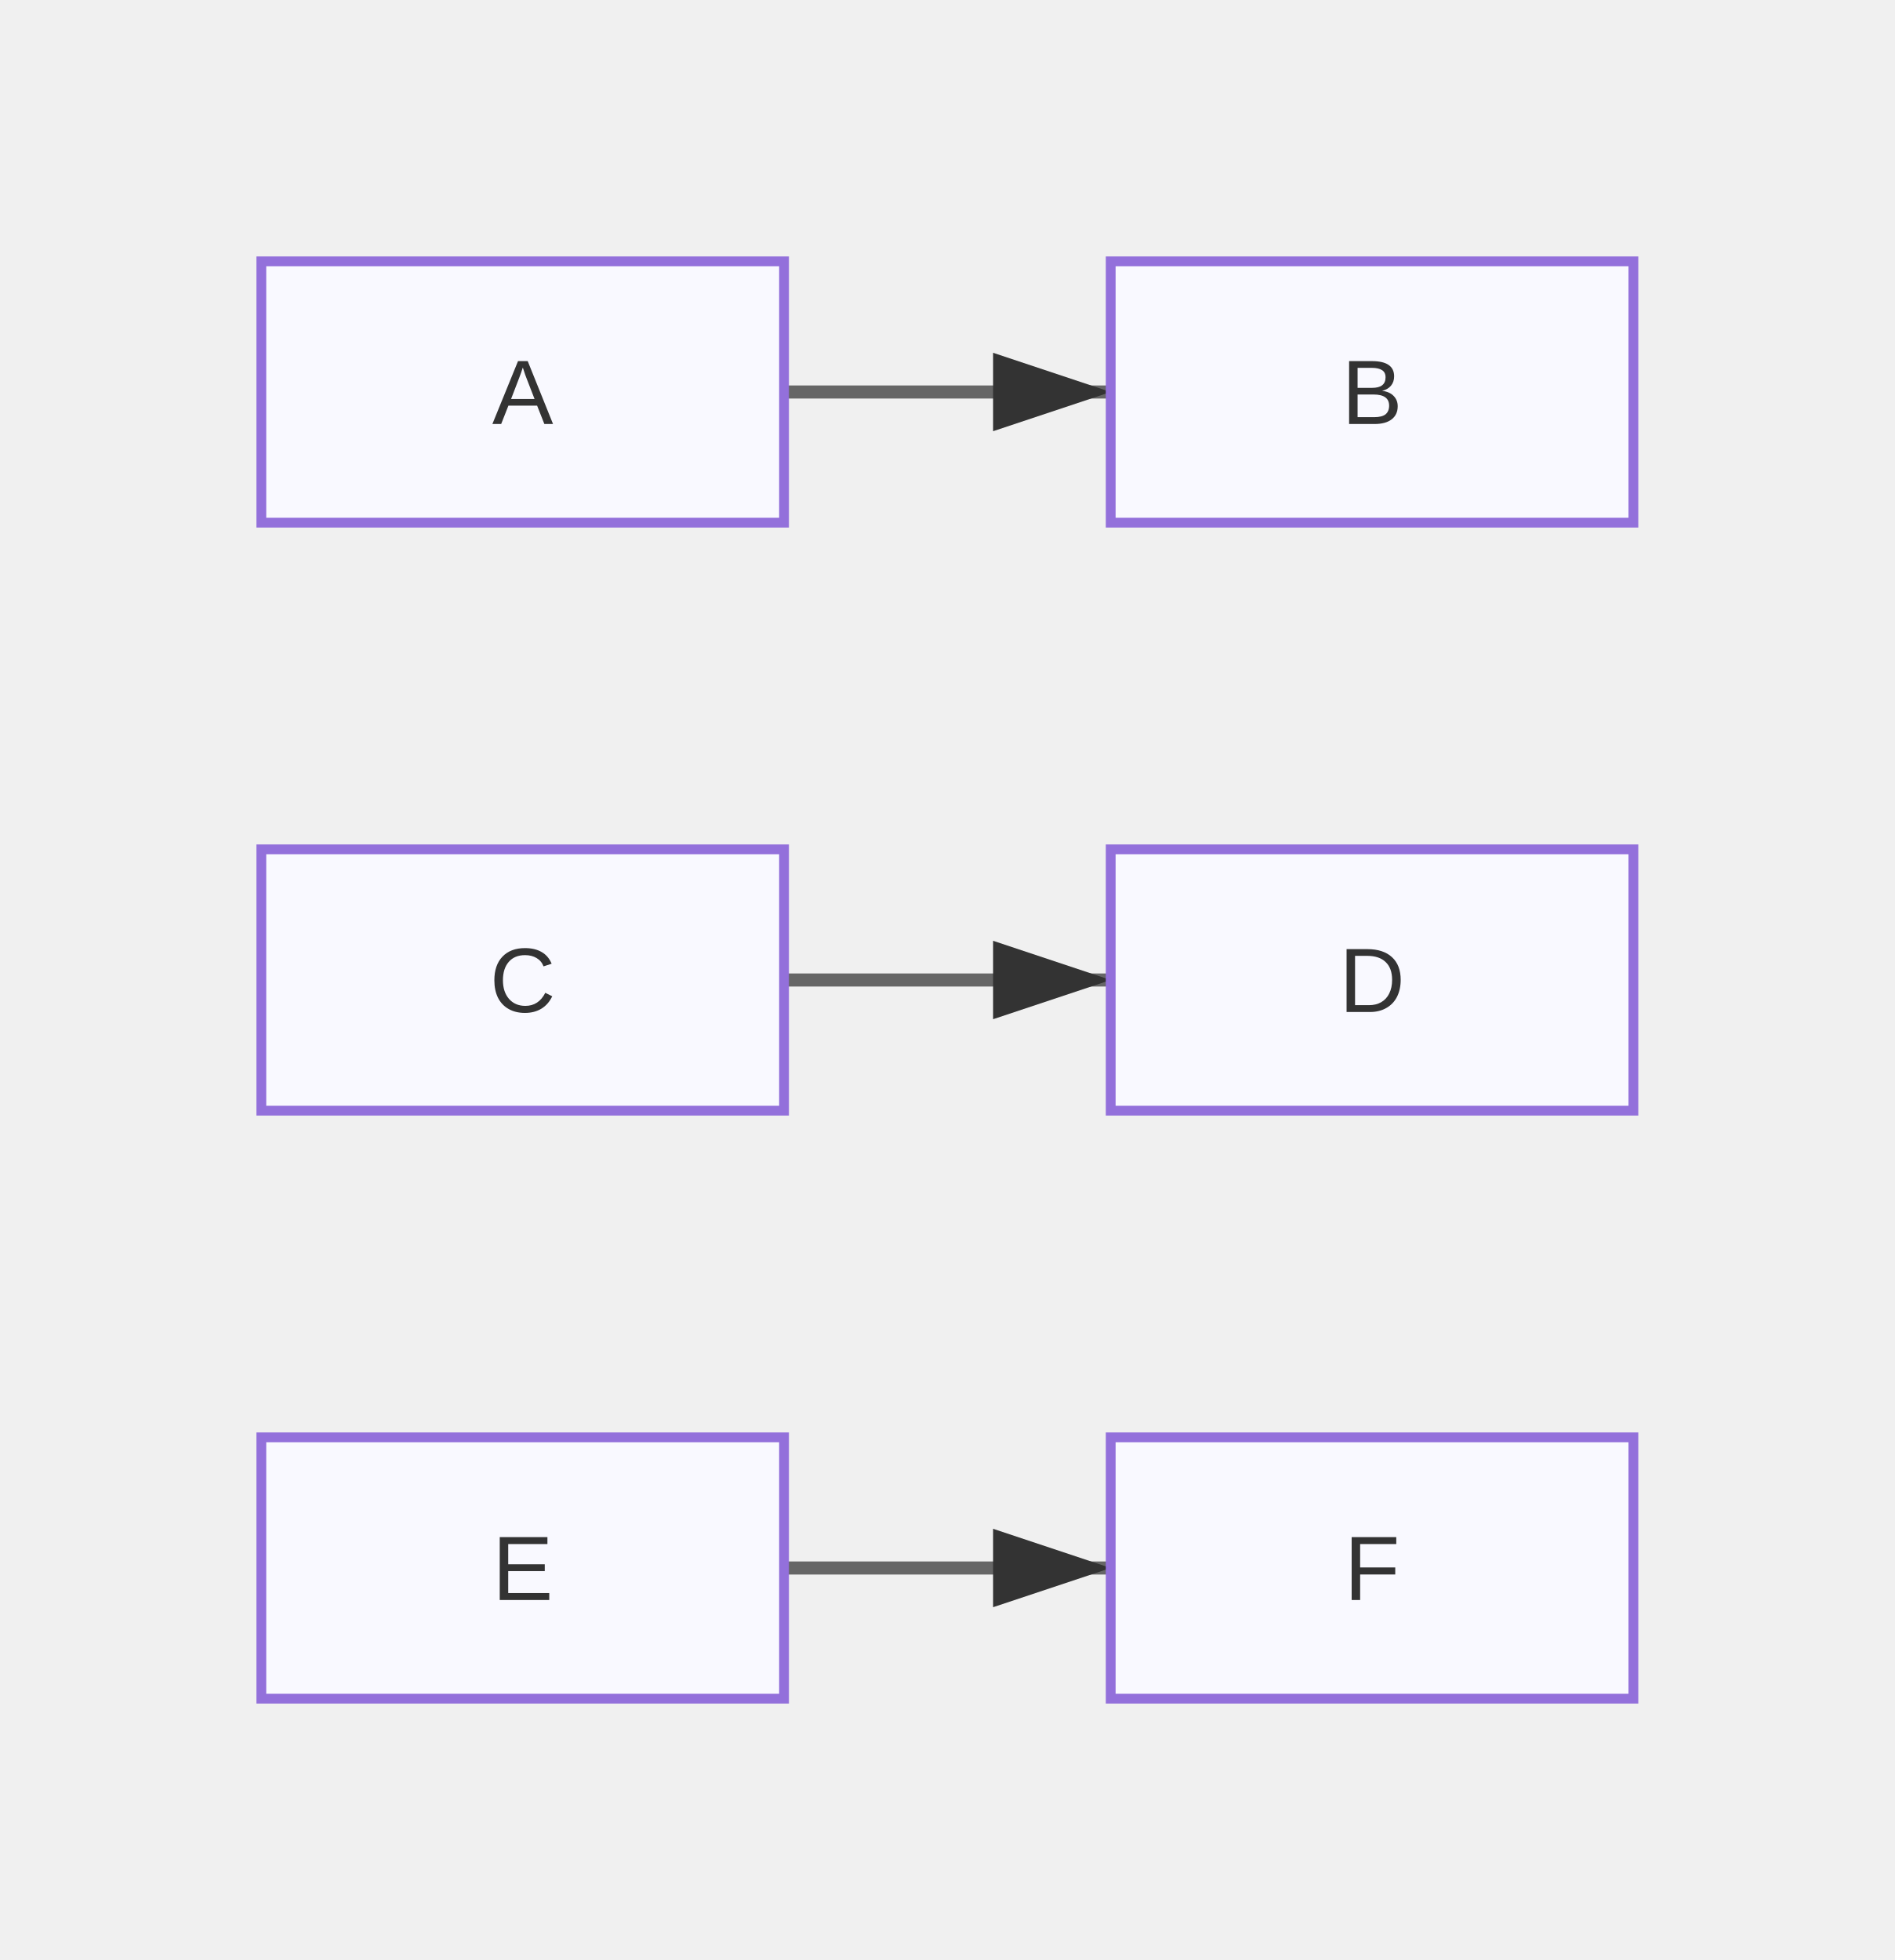
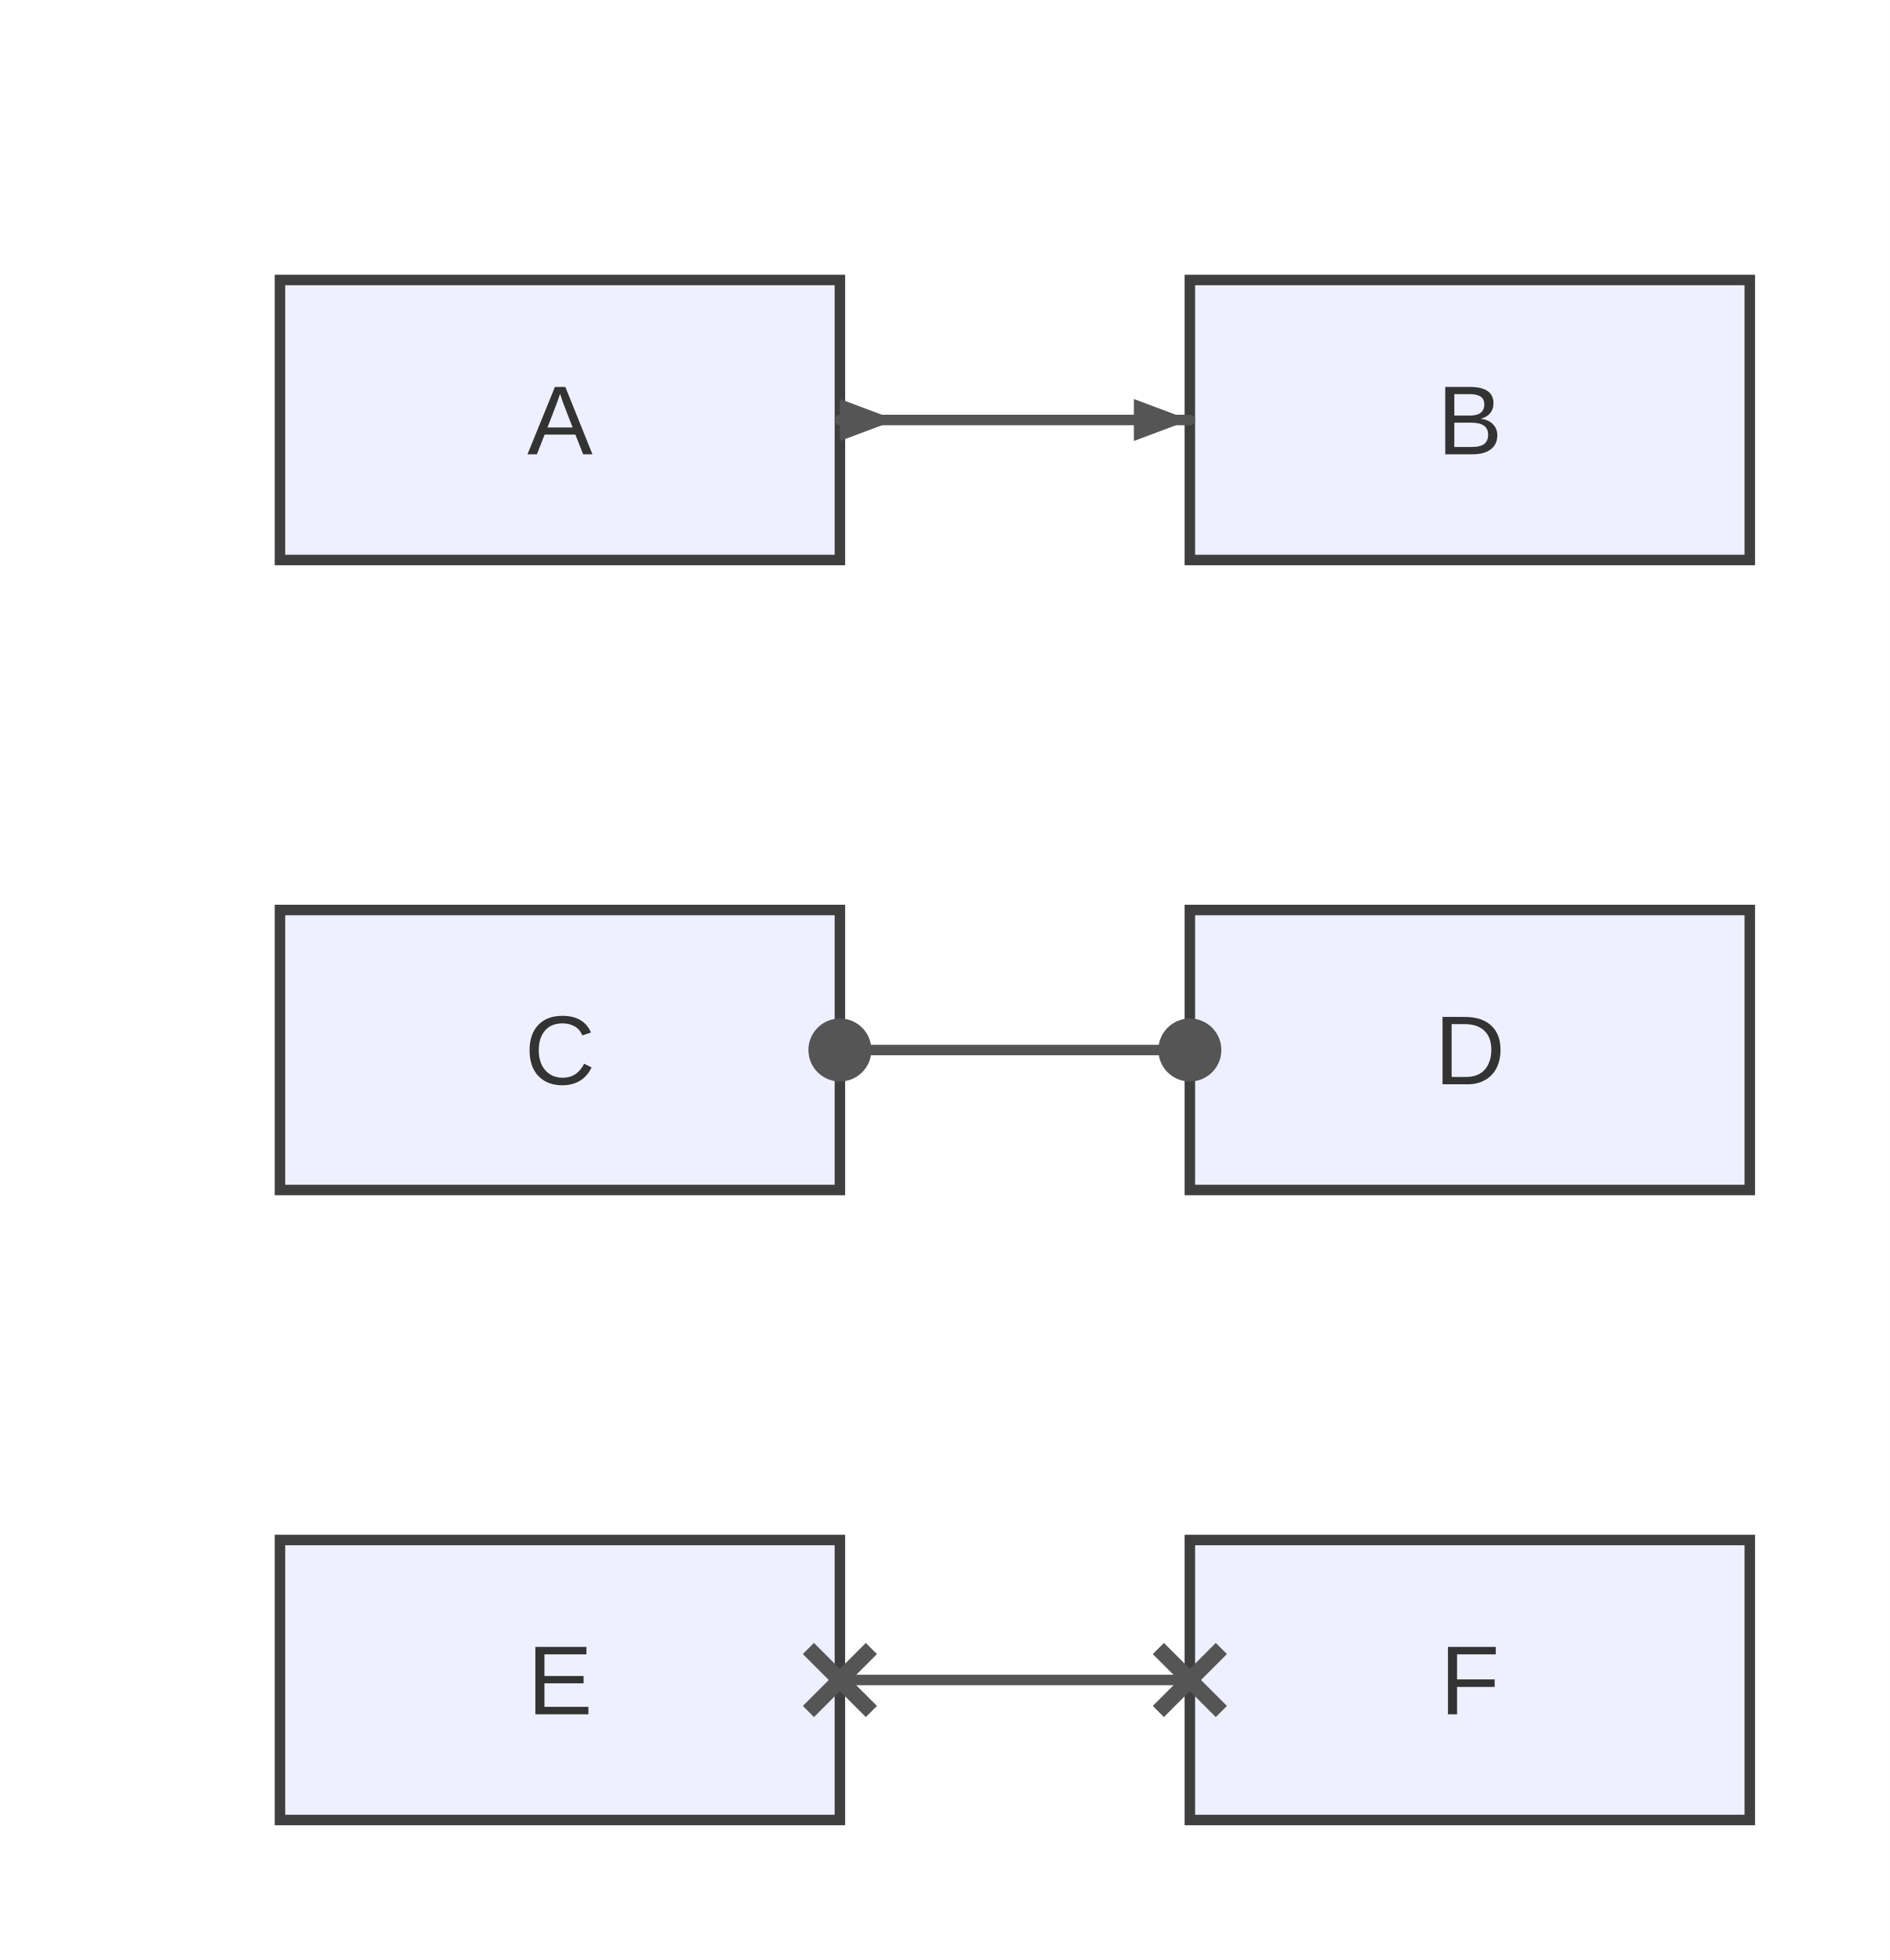
- <svg xmlns="http://www.w3.org/2000/svg" width="290" height="300" viewBox="0 0 290 300">
+ <svg xmlns="http://www.w3.org/2000/svg" width="270" height="280" viewBox="0 0 270 280">
+   <rect x="0" y="0" width="270" height="280" fill="#ffffff" />
  <defs>
-     <marker id="arrow" markerWidth="10" markerHeight="10" refX="9" refY="3" orient="auto" markerUnits="strokeWidth">
-       <path d="M0,0 L0,6 L9,3 z" fill="#333" />
+     <marker id="arrow" viewBox="0 0 11 11" markerWidth="11" markerHeight="11" refX="11" refY="6" orient="auto" markerUnits="userSpaceOnUse">
+       <path d="M0,0 L0,11 L11,6 z" fill="#555555" />
    </marker>
-     <marker id="circle-marker" markerWidth="6" markerHeight="6" refX="3" refY="3" orient="auto" markerUnits="strokeWidth">
-       <circle cx="3" cy="3" r="3" fill="#333" />
+     <marker id="circle-marker" viewBox="0 0 9 9" markerWidth="9" markerHeight="9" refX="4.5" refY="4.5" orient="auto" markerUnits="userSpaceOnUse">
+       <circle cx="4.5" cy="4.5" r="4.5" fill="#555555" />
+     </marker>
+     <marker id="cross-marker" viewBox="0 0 12 12" markerWidth="12" markerHeight="12" refX="6" refY="6" orient="auto" markerUnits="userSpaceOnUse">
+       <path d="M1.5,1.5 L10.5,10.5 M10.5,1.5 L1.5,10.5" stroke="#555555" stroke-width="2.25" />
    </marker>
  </defs>
-   <path d="M120,60 L145,60 L170,60" stroke="#666" stroke-width="2" fill="none" marker-end="url(#arrow)" />
-   <path d="M120,150 L145,150 L170,150" stroke="#666" stroke-width="2" fill="none" marker-end="url(#arrow)" />
-   <path d="M120,240 L145,240 L170,240" stroke="#666" stroke-width="2" fill="none" marker-end="url(#arrow)" />
  <g id="A">
-     <rect x="40" y="40" width="80" height="40" rx="0" ry="0" stroke="#9370db" stroke-width="1.5" fill="#f9f9ff" />
+     <rect x="40" y="40" width="80" height="40" rx="0" ry="0" stroke="#3f3f3f" stroke-width="1.5" fill="#eef0ff" />
    <text x="80" y="64.9" text-anchor="middle" font-family="Arial, sans-serif" font-size="14" fill="#333">A</text>
  </g>
  <g id="B">
-     <rect x="170" y="40" width="80" height="40" rx="0" ry="0" stroke="#9370db" stroke-width="1.5" fill="#f9f9ff" />
+     <rect x="170" y="40" width="80" height="40" rx="0" ry="0" stroke="#3f3f3f" stroke-width="1.5" fill="#eef0ff" />
    <text x="210" y="64.9" text-anchor="middle" font-family="Arial, sans-serif" font-size="14" fill="#333">B</text>
  </g>
  <g id="C">
-     <rect x="40" y="130" width="80" height="40" rx="0" ry="0" stroke="#9370db" stroke-width="1.5" fill="#f9f9ff" />
+     <rect x="40" y="130" width="80" height="40" rx="0" ry="0" stroke="#3f3f3f" stroke-width="1.5" fill="#eef0ff" />
    <text x="80" y="154.9" text-anchor="middle" font-family="Arial, sans-serif" font-size="14" fill="#333">C</text>
  </g>
  <g id="D">
-     <rect x="170" y="130" width="80" height="40" rx="0" ry="0" stroke="#9370db" stroke-width="1.5" fill="#f9f9ff" />
+     <rect x="170" y="130" width="80" height="40" rx="0" ry="0" stroke="#3f3f3f" stroke-width="1.5" fill="#eef0ff" />
    <text x="210" y="154.9" text-anchor="middle" font-family="Arial, sans-serif" font-size="14" fill="#333">D</text>
  </g>
  <g id="E">
-     <rect x="40" y="220" width="80" height="40" rx="0" ry="0" stroke="#9370db" stroke-width="1.5" fill="#f9f9ff" />
+     <rect x="40" y="220" width="80" height="40" rx="0" ry="0" stroke="#3f3f3f" stroke-width="1.5" fill="#eef0ff" />
    <text x="80" y="244.9" text-anchor="middle" font-family="Arial, sans-serif" font-size="14" fill="#333">E</text>
  </g>
  <g id="F">
-     <rect x="170" y="220" width="80" height="40" rx="0" ry="0" stroke="#9370db" stroke-width="1.5" fill="#f9f9ff" />
+     <rect x="170" y="220" width="80" height="40" rx="0" ry="0" stroke="#3f3f3f" stroke-width="1.5" fill="#eef0ff" />
    <text x="210" y="244.9" text-anchor="middle" font-family="Arial, sans-serif" font-size="14" fill="#333">F</text>
  </g>
+   <path d="M120,60 L130,60 C142,60 154,60 160,60 L170,60" stroke="#555555" stroke-width="1.5" fill="none" stroke-linecap="round" stroke-linejoin="round" />
+   <path d="M120,150 L130,150 C142,150 154,150 160,150 L170,150" stroke="#555555" stroke-width="1.5" fill="none" stroke-linecap="round" stroke-linejoin="round" marker-start="url(#circle-marker)" marker-end="url(#circle-marker)" />
+   <path d="M120,240 L130,240 C142,240 154,240 160,240 L170,240" stroke="#555555" stroke-width="1.5" fill="none" stroke-linecap="round" stroke-linejoin="round" marker-start="url(#cross-marker)" marker-end="url(#cross-marker)" />
+   <path d="M170,60 L162,63 L162,57 Z" fill="#555555" />
+   <path d="M128,60 L120,57 L120,63 Z" fill="#555555" />
</svg>
